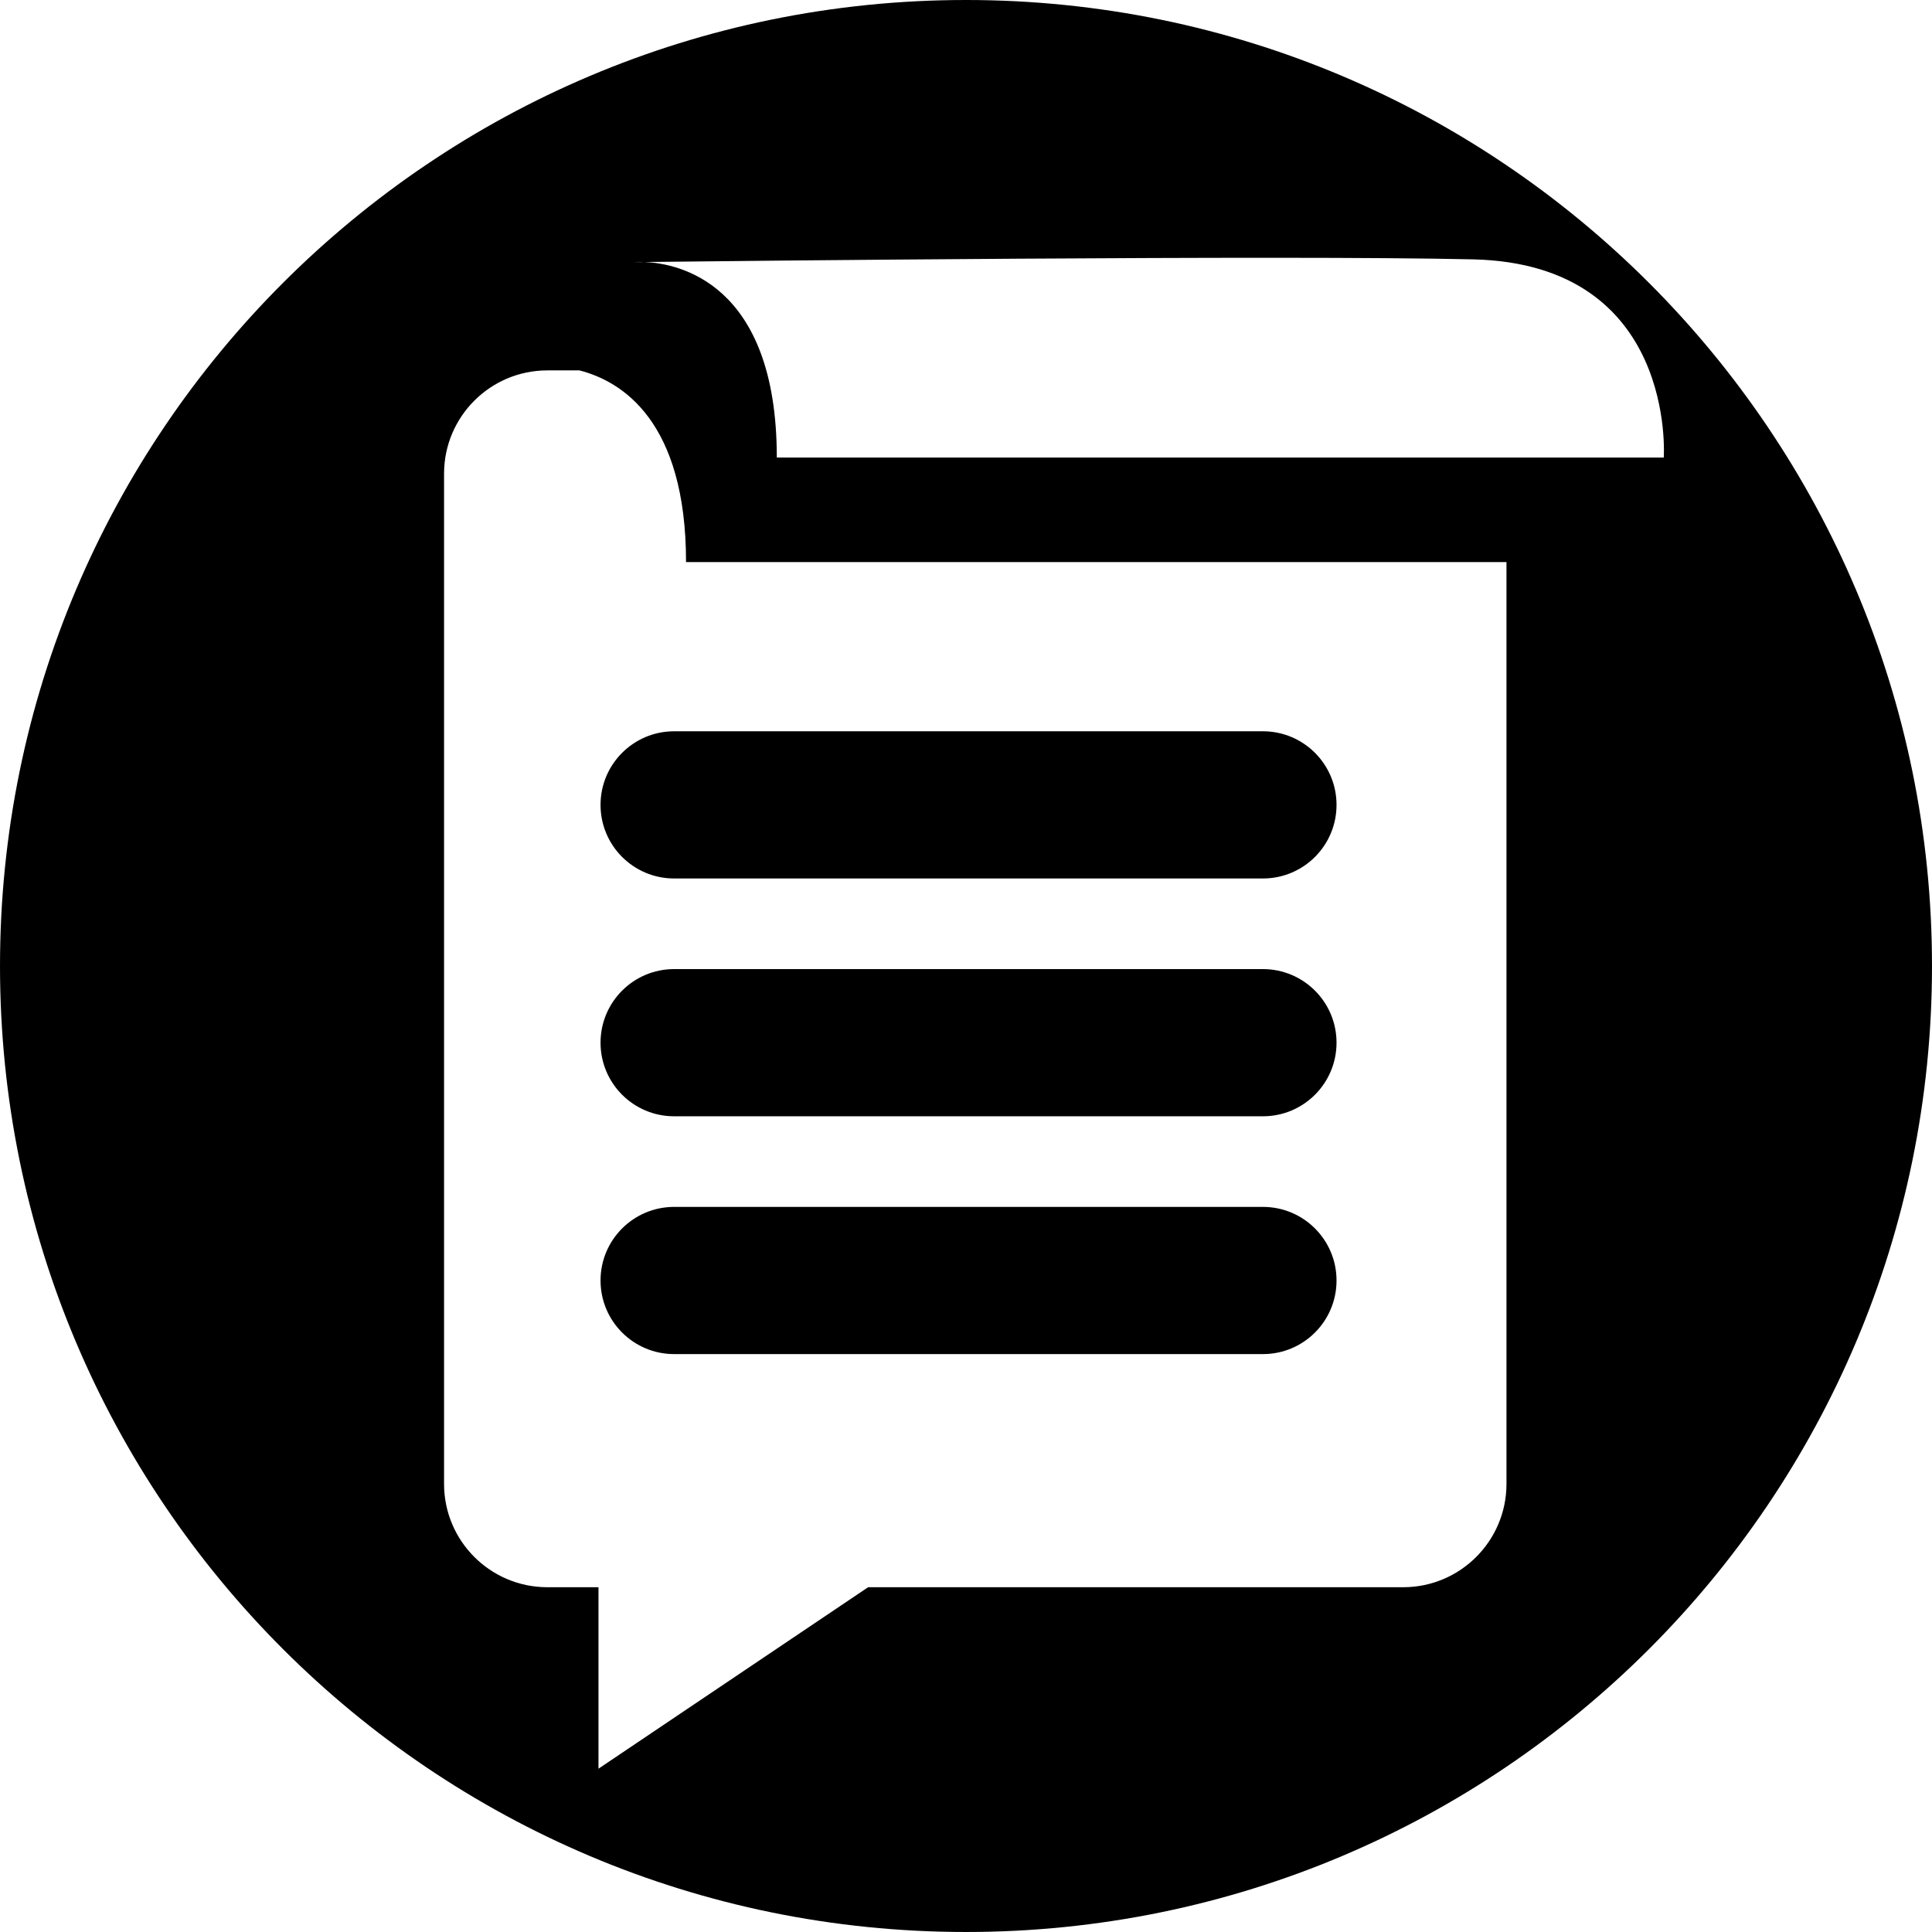
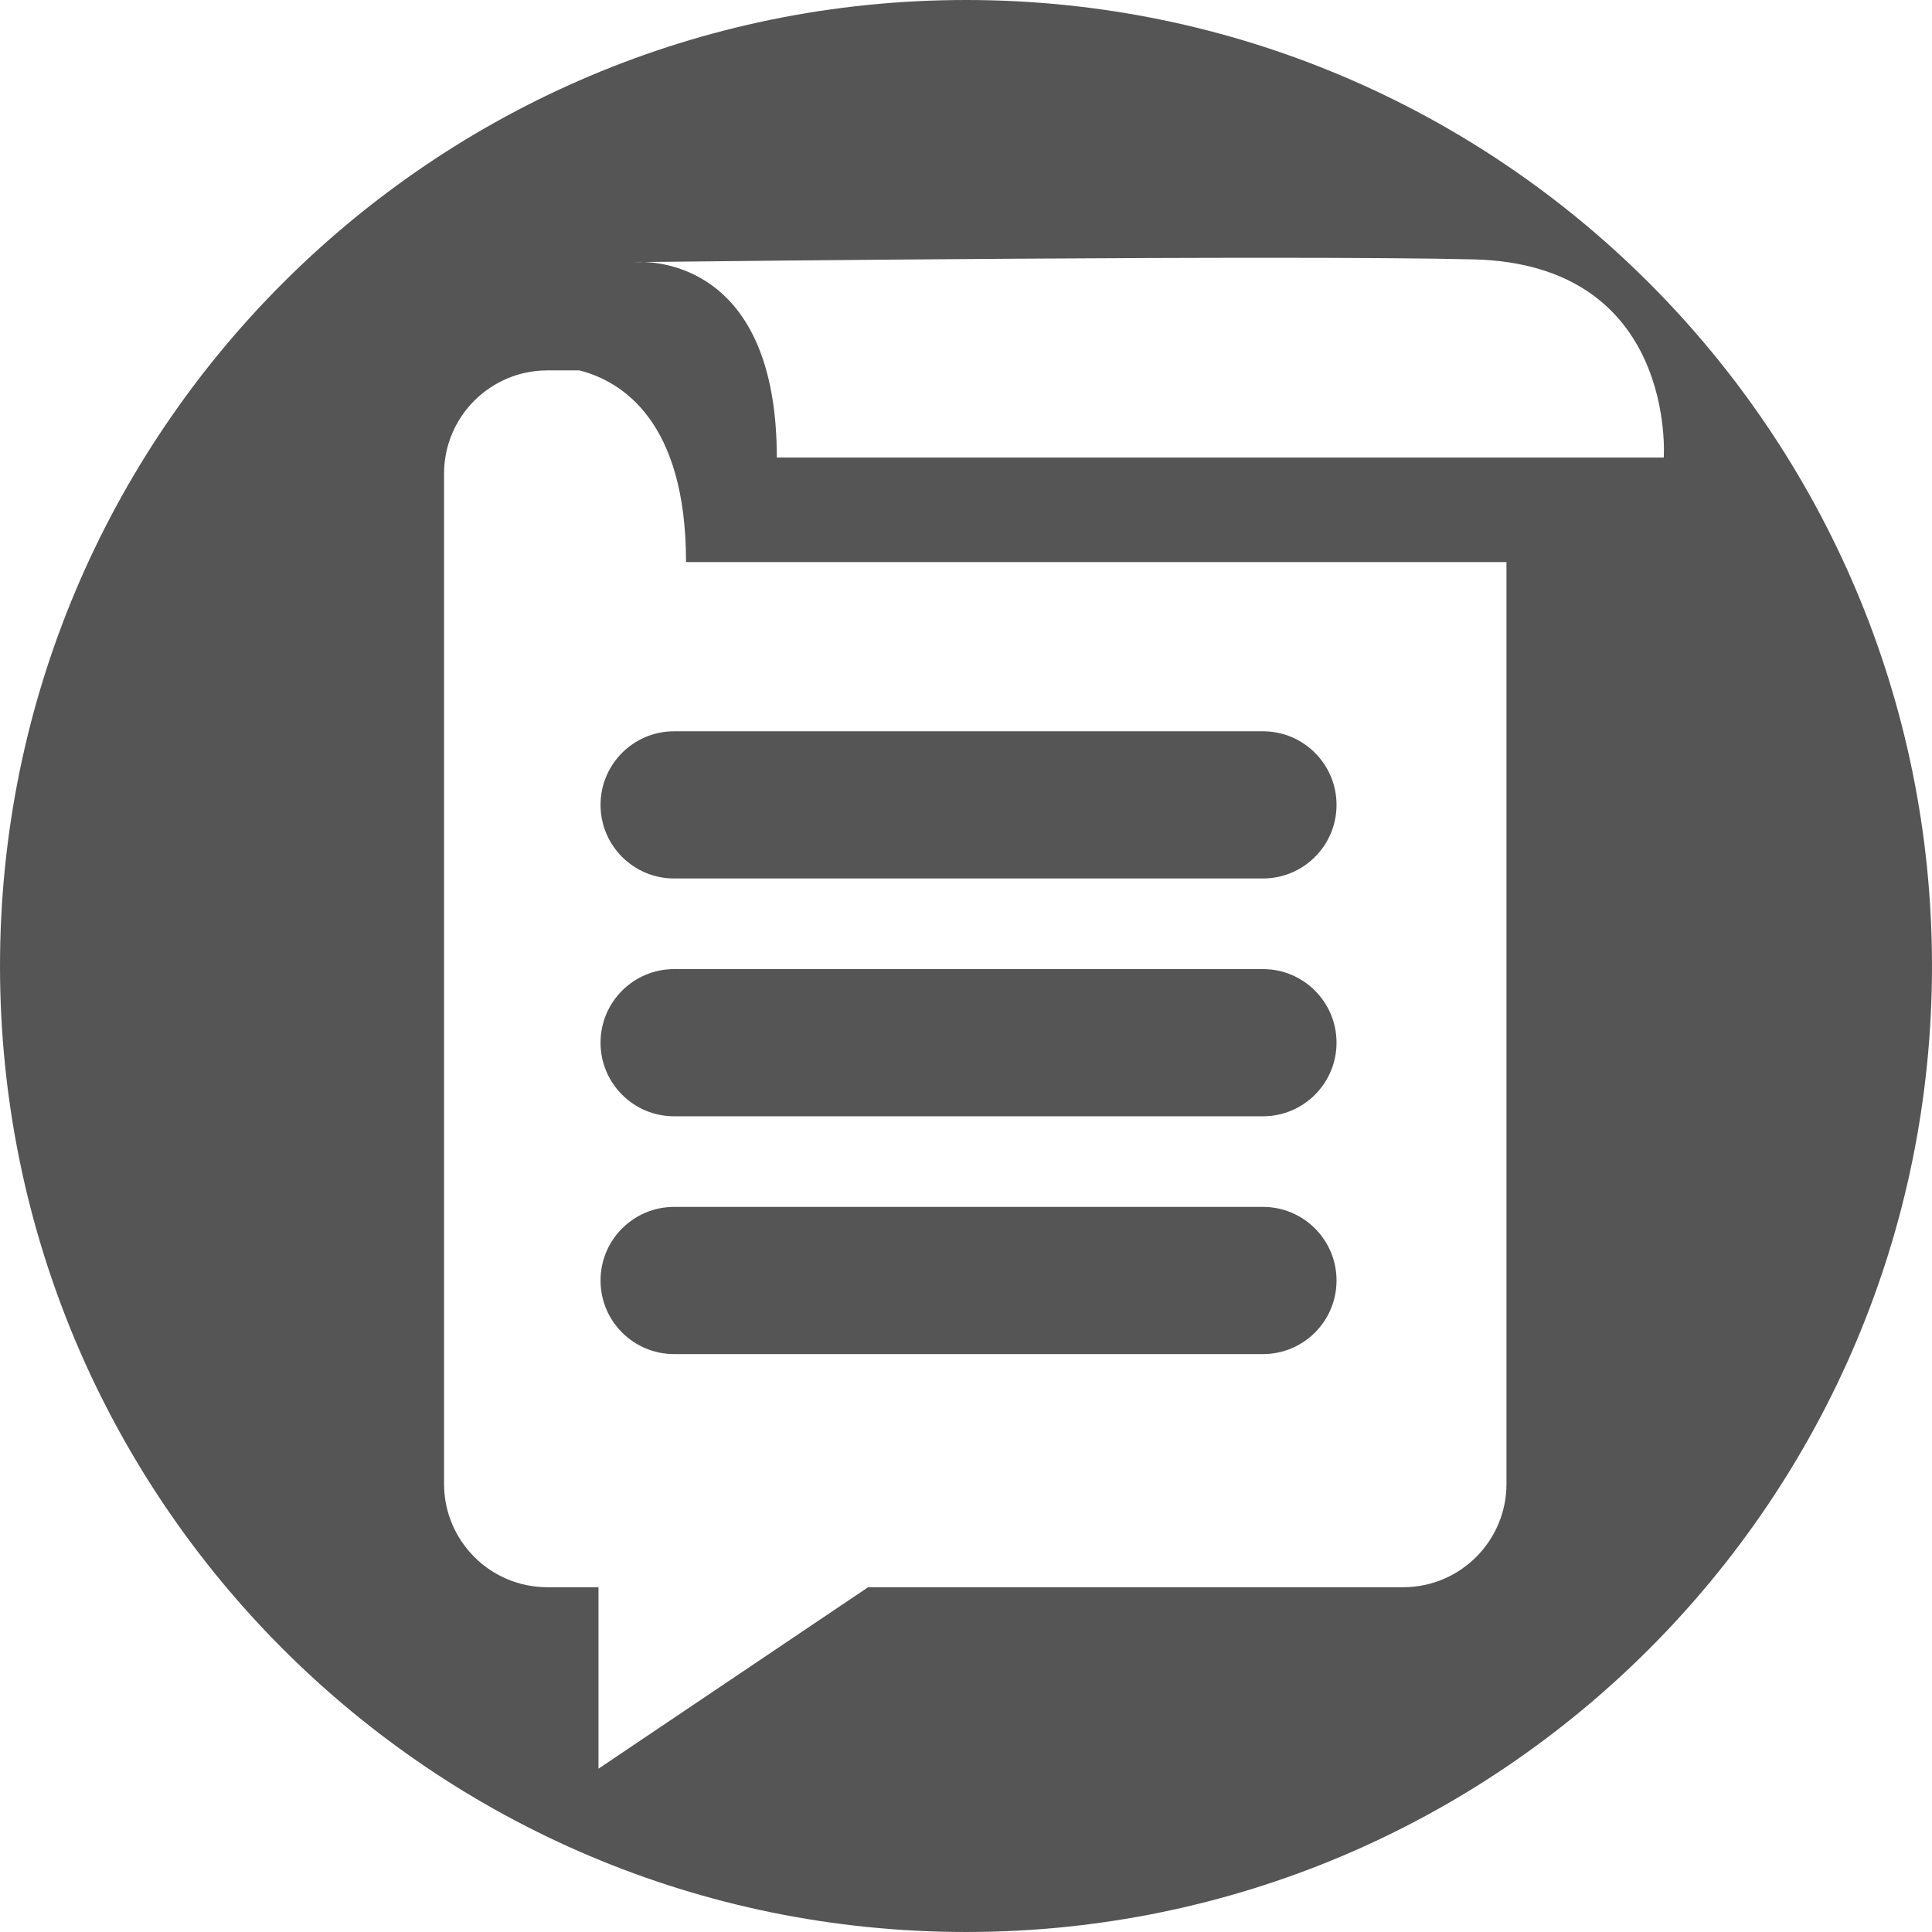
<svg xmlns="http://www.w3.org/2000/svg" viewBox="0 0 262.501 262.501">
-   <path d="M150.486,465.483A131.25,131.25,0,1,0,281.736,596.733,131.25,131.25,0,0,0,150.486,465.483Zm73.434,201.657a14.041,14.041,0,0,1-14,14H137.187L100.551,705.795V681.14H93.569a14.041,14.041,0,0,1-14-14V529.809a14.041,14.041,0,0,1,14-14h4.394c5.749,1.47,14.484,6.855,14.484,26.047H223.92ZM124.78,527.653c0-23.83-13.467-26.381-17.959-26.57-.938.011-1.446.017-1.446.017a11.346,11.346,0,0,1,1.446-.017c11.374-.129,86.965-.956,112.573-.36,27.721.644,25.896,26.93,25.896,26.93Z" transform="translate(-19.23523 -465.483)" />
-   <rect x="81.595" y="99.359" width="100" height="20" rx="10" />
-   <rect x="81.595" y="131.67" width="100" height="20" rx="10" />
-   <rect x="81.595" y="163.981" width="100" height="20" rx="10" />
+   <path fill="#555" d="M150.486,465.483A131.25,131.25,0,1,0,281.736,596.733,131.25,131.25,0,0,0,150.486,465.483Zm73.434,201.657a14.041,14.041,0,0,1-14,14H137.187L100.551,705.795V681.14H93.569a14.041,14.041,0,0,1-14-14V529.809a14.041,14.041,0,0,1,14-14h4.394c5.749,1.47,14.484,6.855,14.484,26.047H223.92ZM124.78,527.653c0-23.83-13.467-26.381-17.959-26.57-.938.011-1.446.017-1.446.017a11.346,11.346,0,0,1,1.446-.017c11.374-.129,86.965-.956,112.573-.36,27.721.644,25.896,26.93,25.896,26.93Z" transform="translate(-19.23523 -465.483)" />
+   <rect x="81.595" y="99.359" width="100" height="20" rx="10" fill="#555" />
+   <rect x="81.595" y="131.67" width="100" height="20" rx="10" fill="#555" />
+   <rect x="81.595" y="163.981" width="100" height="20" rx="10" fill="#555" />
</svg>
